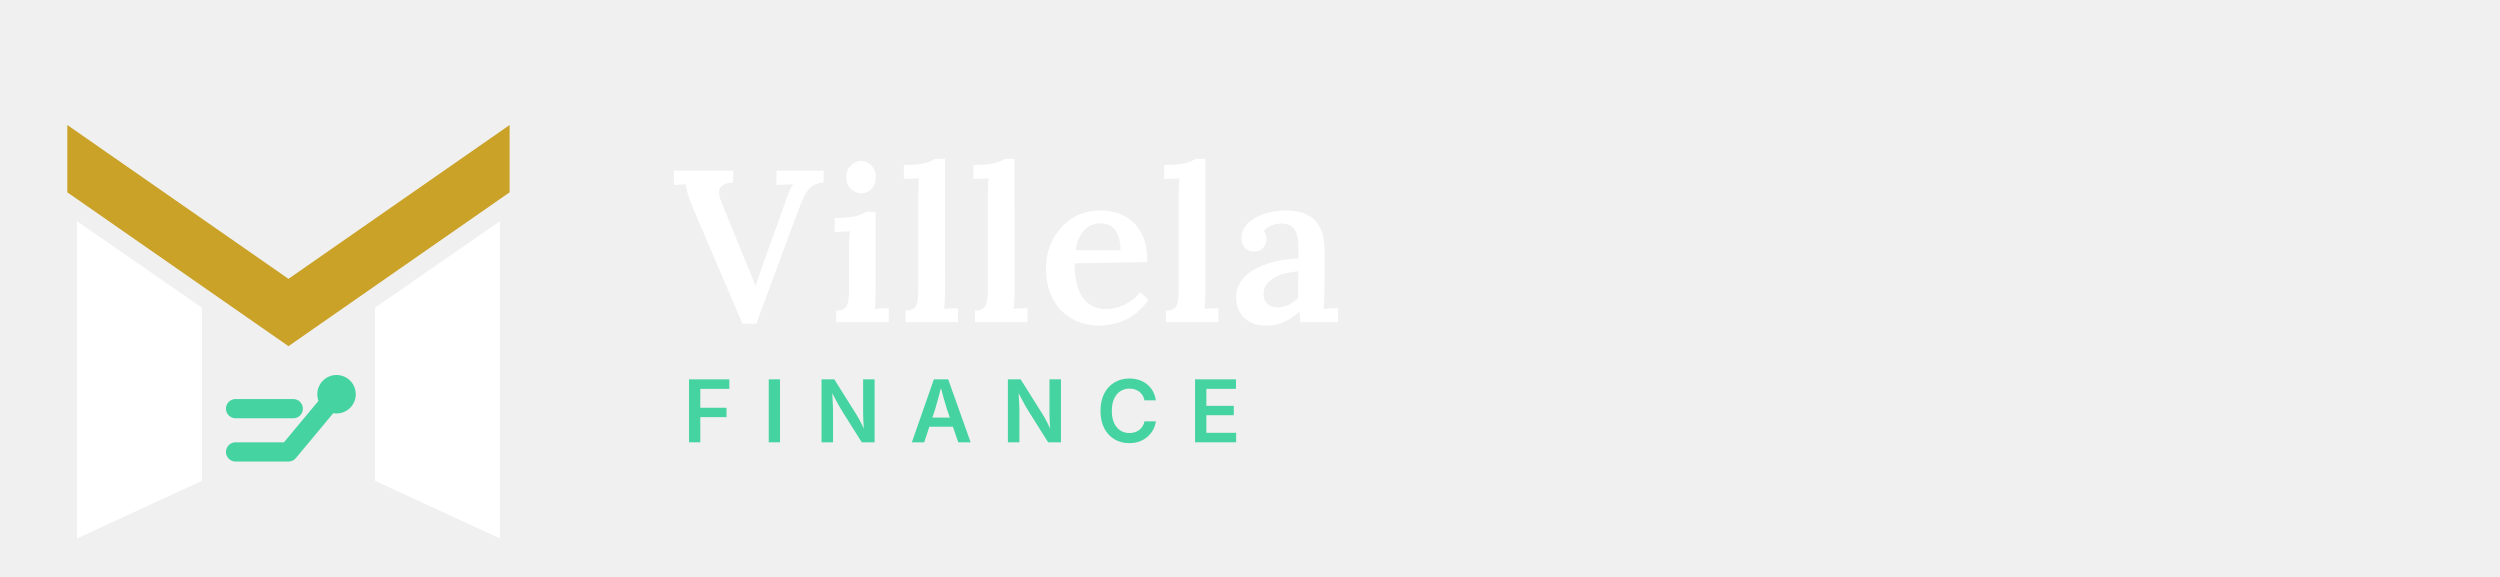
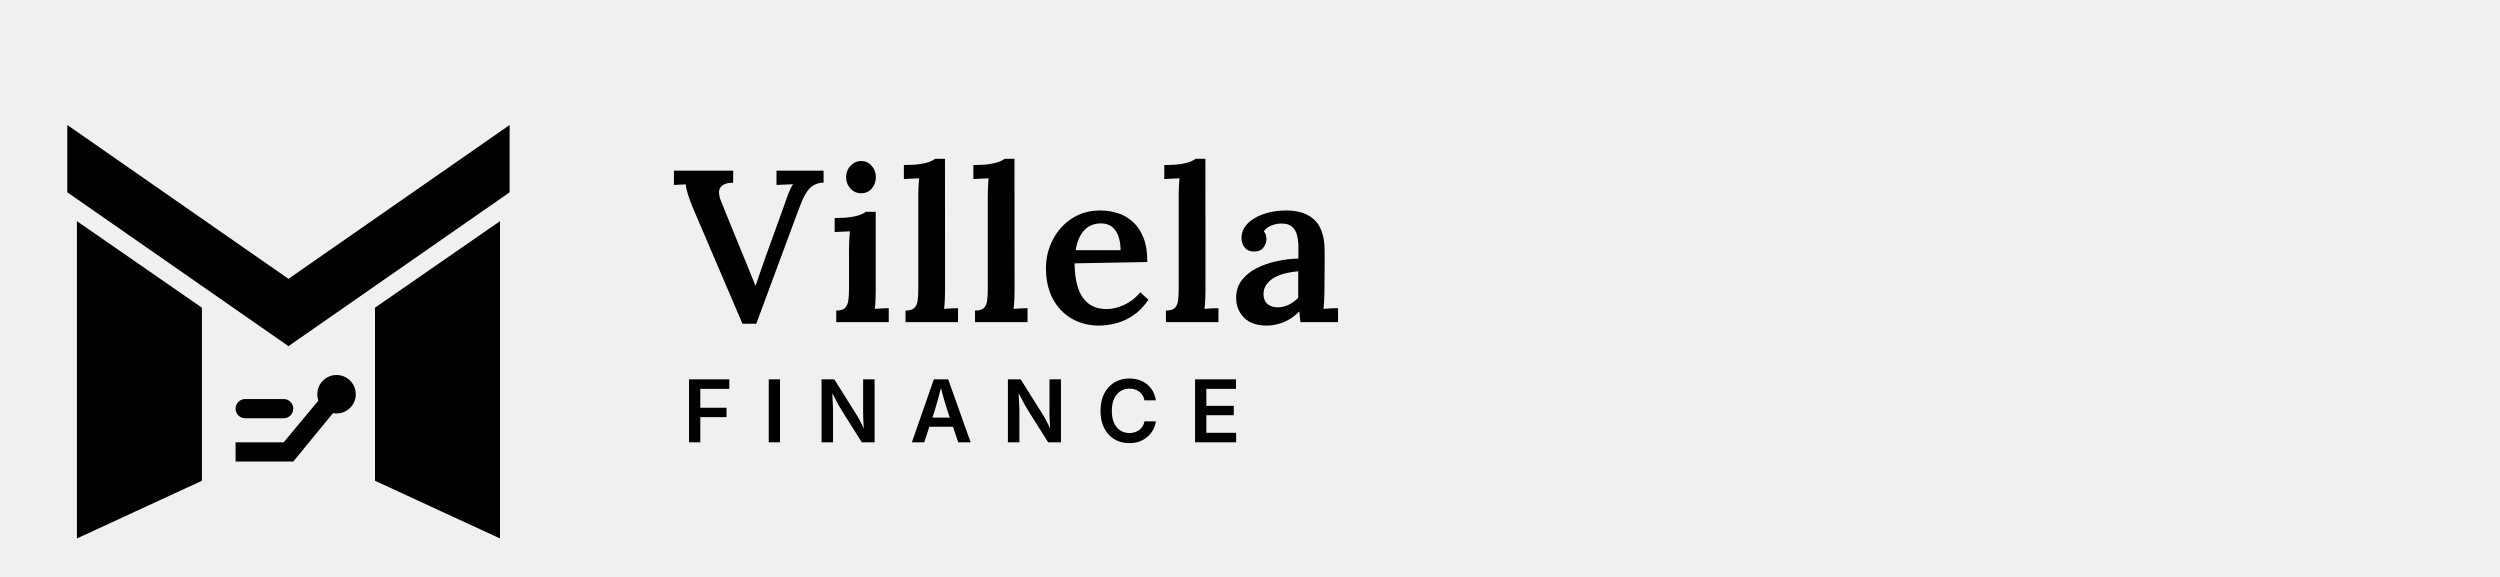
<svg xmlns="http://www.w3.org/2000/svg" viewBox="0 0 520 120" role="img" aria-labelledby="title desc">
-   <g transform="translate(0 0)">
-     <polygon points="14,26 60,58 106,26 106,40 60,72 14,40" fill="#C9A227" />
-     <polygon points="16,46 42,64 42,100 16,112" fill="#FFFFFF" />
-     <polygon points="104,46 78,64 78,100 104,112" fill="#FFFFFF" />
-     <g fill="none" stroke="#45D3A2" stroke-width="4" stroke-linecap="round" stroke-linejoin="round">
-       <path d="M49 85h12" />
-       <path d="M49 94h11l10-12" />
-     </g>
-     <circle cx="70" cy="82" r="4" fill="#45D3A2" />
+   <g fill="currentColor">
+     <polygon points="14,26 60,58 106,26 106,40 60,72 14,40" />
+     <polygon points="16,46 42,64 42,100 16,112" />
+     <polygon points="104,46 78,64 78,100 104,112" />
+     <rect x="49" y="83" width="12" height="4" rx="2" />
+     <path d="M49 92h10l9.5-11.4 3 2.6L61 96H49z" />
+     <circle cx="70" cy="82" r="4" />
  </g>
-   <g fill="#FFFFFF" aria-label="Villela">
+   <g fill="currentColor" aria-label="Villela">
    <path d="M320.667 -7.333 91.667 528Q77.667 561.666 68.667 590.166Q59.667 618.666 58.667 636.666Q43.333 635.666 29.667 635.333Q16 634.999 4 633.999V700H278.002L277.668 644.666Q236.335 644.333 220.002 623.833Q203.668 603.333 222.335 557.333Q245.668 500.333 268.335 444.0Q291.001 387.667 315.335 329Q334.668 282.334 350.168 244.167Q365.667 206.001 380.334 169.334H381.667Q392.667 201.001 404.834 236.334Q417.001 271.668 430.334 309.001Q449 360.333 464.167 403Q479.333 445.666 493 482.332Q506.667 518.999 518 551.999Q524.333 571.999 534.333 597.332Q544.333 622.666 555 637.333Q538 636.333 515 635.666Q492 634.999 478 633.999V700H695.667V644.999Q658.334 643.666 633.834 620.666Q609.334 597.666 588.334 540.999Q576.334 509.998 564.334 477.498Q552.333 444.997 539 408.996Q525.666 372.996 510 331.162Q494.333 289.329 475.833 238.996Q457.333 188.663 434.833 127.997Q412.334 67.332 384.668 -7.333Z" transform="translate(140.000 67.000) scale(0.045 -0.045)" />
    <path d="M42 53.334Q71 53.334 83 65.834Q95 78.334 98 101.167Q101 124 101 153.333V339.999Q101 357.332 102 377.832Q103 398.333 105 419.666Q88.333 418.666 68.167 417.999Q48 417.333 34.667 416.333V481Q80 481 109.333 485.667Q138.667 490.333 155.167 497.0Q171.667 503.667 178.667 510H224.334V142.668Q224.334 126.668 223.501 104.501Q222.668 82.334 220.334 61.334Q236.334 63.001 254.501 63.501Q272.668 64.001 284.668 64.334V0H42ZM157.334 595.666Q127.667 595.666 107.667 617.333Q87.667 639 87.667 670.078Q87.667 701.157 108.5 722.912Q129.334 744.667 157 744.667Q185.964 744.667 205.482 722.912Q225.001 701.157 225.001 670.078Q225.001 639 206.168 617.333Q187.334 595.666 157.334 595.666Z" transform="translate(172.050 67.000) scale(0.045 -0.045)" />
    <path d="M28 53.334Q57 53.334 69.333 65.834Q81.666 78.334 84.333 101.167Q87 124 87 153.333V584.999Q87 602.332 87.833 622.832Q88.667 643.333 90.667 664.666Q74 663.666 53.833 662.999Q33.666 662.333 20.333 661.333V726Q66.333 726 95.5 730.667Q124.667 735.333 141.167 742.0Q157.667 748.667 164.667 755H210.334L210.668 142.668Q210.668 126.668 209.668 104.501Q208.668 82.334 206.334 61.334Q223.001 63.001 240.834 63.501Q258.668 64.001 270.668 64.334V0H28Z" transform="translate(187.090 67.000) scale(0.045 -0.045)" />
    <path d="M28 53.334Q57 53.334 69.333 65.834Q81.666 78.334 84.333 101.167Q87 124 87 153.333V584.999Q87 602.332 87.833 622.832Q88.667 643.333 90.667 664.666Q74 663.666 53.833 662.999Q33.666 662.333 20.333 661.333V726Q66.333 726 95.5 730.667Q124.667 735.333 141.167 742.0Q157.667 748.667 164.667 755H210.334L210.668 142.668Q210.668 126.668 209.668 104.501Q208.668 82.334 206.334 61.334Q223.001 63.001 240.834 63.501Q258.668 64.001 270.668 64.334V0H28Z" transform="translate(201.545 67.000) scale(0.045 -0.045)" />
    <path d="M280.667 -16Q209 -16 153.166 16.5Q97.333 49 66 108.5Q34.666 168 34.666 249Q34.666 319 65.833 380.0Q97 441 153.666 478.5Q210.333 516 285.333 516Q327.333 516 366.166 503.833Q405 491.667 436 463.833Q467 436 485.333 390.167Q503.667 344.333 503 277.666L167.001 271.666Q167.001 210.333 181.501 162.5Q196.001 114.667 229 87.501Q262 60.334 316 60.334Q339.667 60.334 367.5 68.667Q395.333 77.001 422.333 94.334Q449.333 111.667 470.333 138.001L508.333 103.333Q475.333 55.333 435.333 29.333Q395.333 3.333 355 -6.333Q314.667 -16 280.667 -16ZM172.001 332.333H379.666Q378.999 372.333 368.499 399.833Q357.999 427.333 337.999 441.833Q318 456.333 289 456.333Q240.333 456.333 210.834 423.833Q181.334 391.333 172.001 332.333Z" transform="translate(216.000 67.000) scale(0.045 -0.045)" />
    <path d="M28 53.334Q57 53.334 69.333 65.834Q81.666 78.334 84.333 101.167Q87 124 87 153.333V584.999Q87 602.332 87.833 622.832Q88.667 643.333 90.667 664.666Q74 663.666 53.833 662.999Q33.666 662.333 20.333 661.333V726Q66.333 726 95.5 730.667Q124.667 735.333 141.167 742.0Q157.667 748.667 164.667 755H210.334L210.668 142.668Q210.668 126.668 209.668 104.501Q208.668 82.334 206.334 61.334Q223.001 63.001 240.834 63.501Q258.668 64.001 270.668 64.334V0H28Z" transform="translate(241.255 67.000) scale(0.045 -0.045)" />
    <path d="M328.666 0Q326.333 15 325.666 25.667Q324.999 36.333 323.666 49.666Q289.666 15.666 251.166 -0.167Q212.666 -16 172 -16Q104 -16 67.667 20.833Q31.333 57.667 31.333 112.334Q31.333 159.667 57.167 193.5Q83 227.334 125.166 248.834Q167.333 270.334 218.166 281.5Q268.999 292.667 318.999 293.667V349Q318.999 378 312.666 402.333Q306.333 426.666 289.333 441.333Q272.333 455.999 239 455.666Q216.667 455.333 194.5 446.666Q172.334 437.999 159.001 419.666Q167.001 411 169.167 400.5Q171.334 390 171.334 381.666Q171.334 364.333 157.334 344.833Q143.334 325.333 111.667 326.333Q84.667 326.999 70.333 345.166Q56 363.333 56 388Q56 426 83.5 454.667Q111 483.333 158 499.667Q205 516 262.667 516Q349.333 516 395 470.833Q440.667 425.667 440.334 327Q440.334 292 440.334 263.5Q440.334 235 439.834 206.501Q439.334 178.001 439.334 142.668Q439.334 128.001 438.334 105.668Q437.334 83.334 435.334 61.334Q452.667 63.001 471.167 63.667Q489.667 64.334 502.334 64.667V0ZM318.333 235Q288.333 232.666 259.166 225.5Q230 218.333 207.167 205.333Q184.334 192.333 170.834 172.833Q157.334 153.333 157.668 127.667Q159.001 96.667 177.834 82.501Q196.667 68.334 221.667 68.334Q250.667 68.334 274.167 80.167Q297.666 92.001 318.333 112Q317.999 122.334 317.999 133Q317.999 143.667 317.999 155Q317.999 168.667 318.166 190Q318.333 211.333 318.333 235Z" transform="translate(255.710 67.000) scale(0.045 -0.045)" />
  </g>
-   <g fill="#45D3A2" aria-label="FINANCE">
+   <g fill="currentColor" aria-label="FINANCE">
    <path d="M149.761 0V1490H1103.679V1265.122H416.798V817.76H1037.119V595.762H416.798V0Z" transform="translate(142.000 92.000) scale(0.0087891 -0.0087891)" />
    <path d="M416.798 1490V0H149.761V1490Z" transform="translate(158.582 92.000) scale(0.0087891 -0.0087891)" />
    <path d="M149.761 0V1490H451.518L967.162 669.475Q999.081 618.435 1035.241 553.955Q1071.401 489.476 1110.181 409.816Q1148.961 330.156 1187.321 233.117H1157.441Q1149.881 317.317 1144.621 405.896Q1139.361 494.476 1136.562 573.976Q1133.762 653.475 1133.762 708.475V1490H1405.118V0H1102.081L637.318 738.564Q593.479 809.804 554.179 878.784Q514.879 947.763 469.939 1034.883Q424.999 1122.003 361.198 1245.123H398.718Q404.798 1136.283 410.058 1038.683Q415.318 941.084 418.538 864.244Q421.758 787.404 421.758 739.844V0Z" transform="translate(169.565 92.000) scale(0.0087891 -0.0087891)" />
    <path d="M49.84 0 569.961 1490H909.476L1440.557 0H1147.681L883.158 773.844Q844.439 894.003 802.159 1045.302Q759.879 1196.601 708.839 1390.2H764.998Q715.318 1195.321 674.558 1042.742Q633.798 890.163 597.719 773.844L341.836 0ZM352.799 369.202V584.16H1137.598V369.202Z" transform="translate(189.232 92.000) scale(0.0087891 -0.0087891)" />
    <path d="M149.761 0V1490H451.518L967.162 669.475Q999.081 618.435 1035.241 553.955Q1071.401 489.476 1110.181 409.816Q1148.961 330.156 1187.321 233.117H1157.441Q1149.881 317.317 1144.621 405.896Q1139.361 494.476 1136.562 573.976Q1133.762 653.475 1133.762 708.475V1490H1405.118V0H1102.081L637.318 738.564Q593.479 809.804 554.179 878.784Q514.879 947.763 469.939 1034.883Q424.999 1122.003 361.198 1245.123H398.718Q404.798 1136.283 410.058 1038.683Q415.318 941.084 418.538 864.244Q421.758 787.404 421.758 739.844V0Z" transform="translate(208.328 92.000) scale(0.0087891 -0.0087891)" />
    <path d="M784.8 -20Q589.12 -20 434.94 70.88Q280.76 161.76 192.021 332.9Q103.281 504.04 103.281 744Q103.281 985.32 192.561 1156.64Q281.84 1327.96 436.2 1418.98Q590.56 1510 784.8 1510Q907.16 1510 1013.779 1475.38Q1120.399 1440.76 1203.639 1374.2Q1286.879 1307.64 1340.919 1211.921Q1394.959 1116.201 1412.799 994.001H1143.602Q1131.202 1060.562 1099.542 1111.722Q1067.881 1162.882 1020.841 1198.562Q973.801 1234.242 914.9 1252.443Q856 1270.643 789.12 1270.643Q666.999 1270.643 572.499 1209.302Q477.998 1147.962 424.718 1030.501Q371.437 913.041 371.437 744Q371.437 573.439 425.398 456.159Q479.358 338.878 573.499 279.118Q667.639 219.357 788.4 219.357Q855.28 219.357 914 237.878Q972.721 256.398 1020.121 291.758Q1067.521 327.118 1099.542 378.598Q1131.562 430.078 1144.322 495.999H1413.519Q1398.839 388.839 1348.219 295.599Q1297.598 202.359 1215.978 131.159Q1134.359 59.959 1025.579 19.98Q916.799 -20 784.8 -20Z" transform="translate(227.995 92.000) scale(0.0087891 -0.0087891)" />
    <path d="M149.761 0V1490H1117.519V1265.122H416.798V863.359H1065.999V641.361H416.798V224.878H1121.839V0Z" transform="translate(247.258 92.000) scale(0.0087891 -0.0087891)" />
  </g>
</svg>
